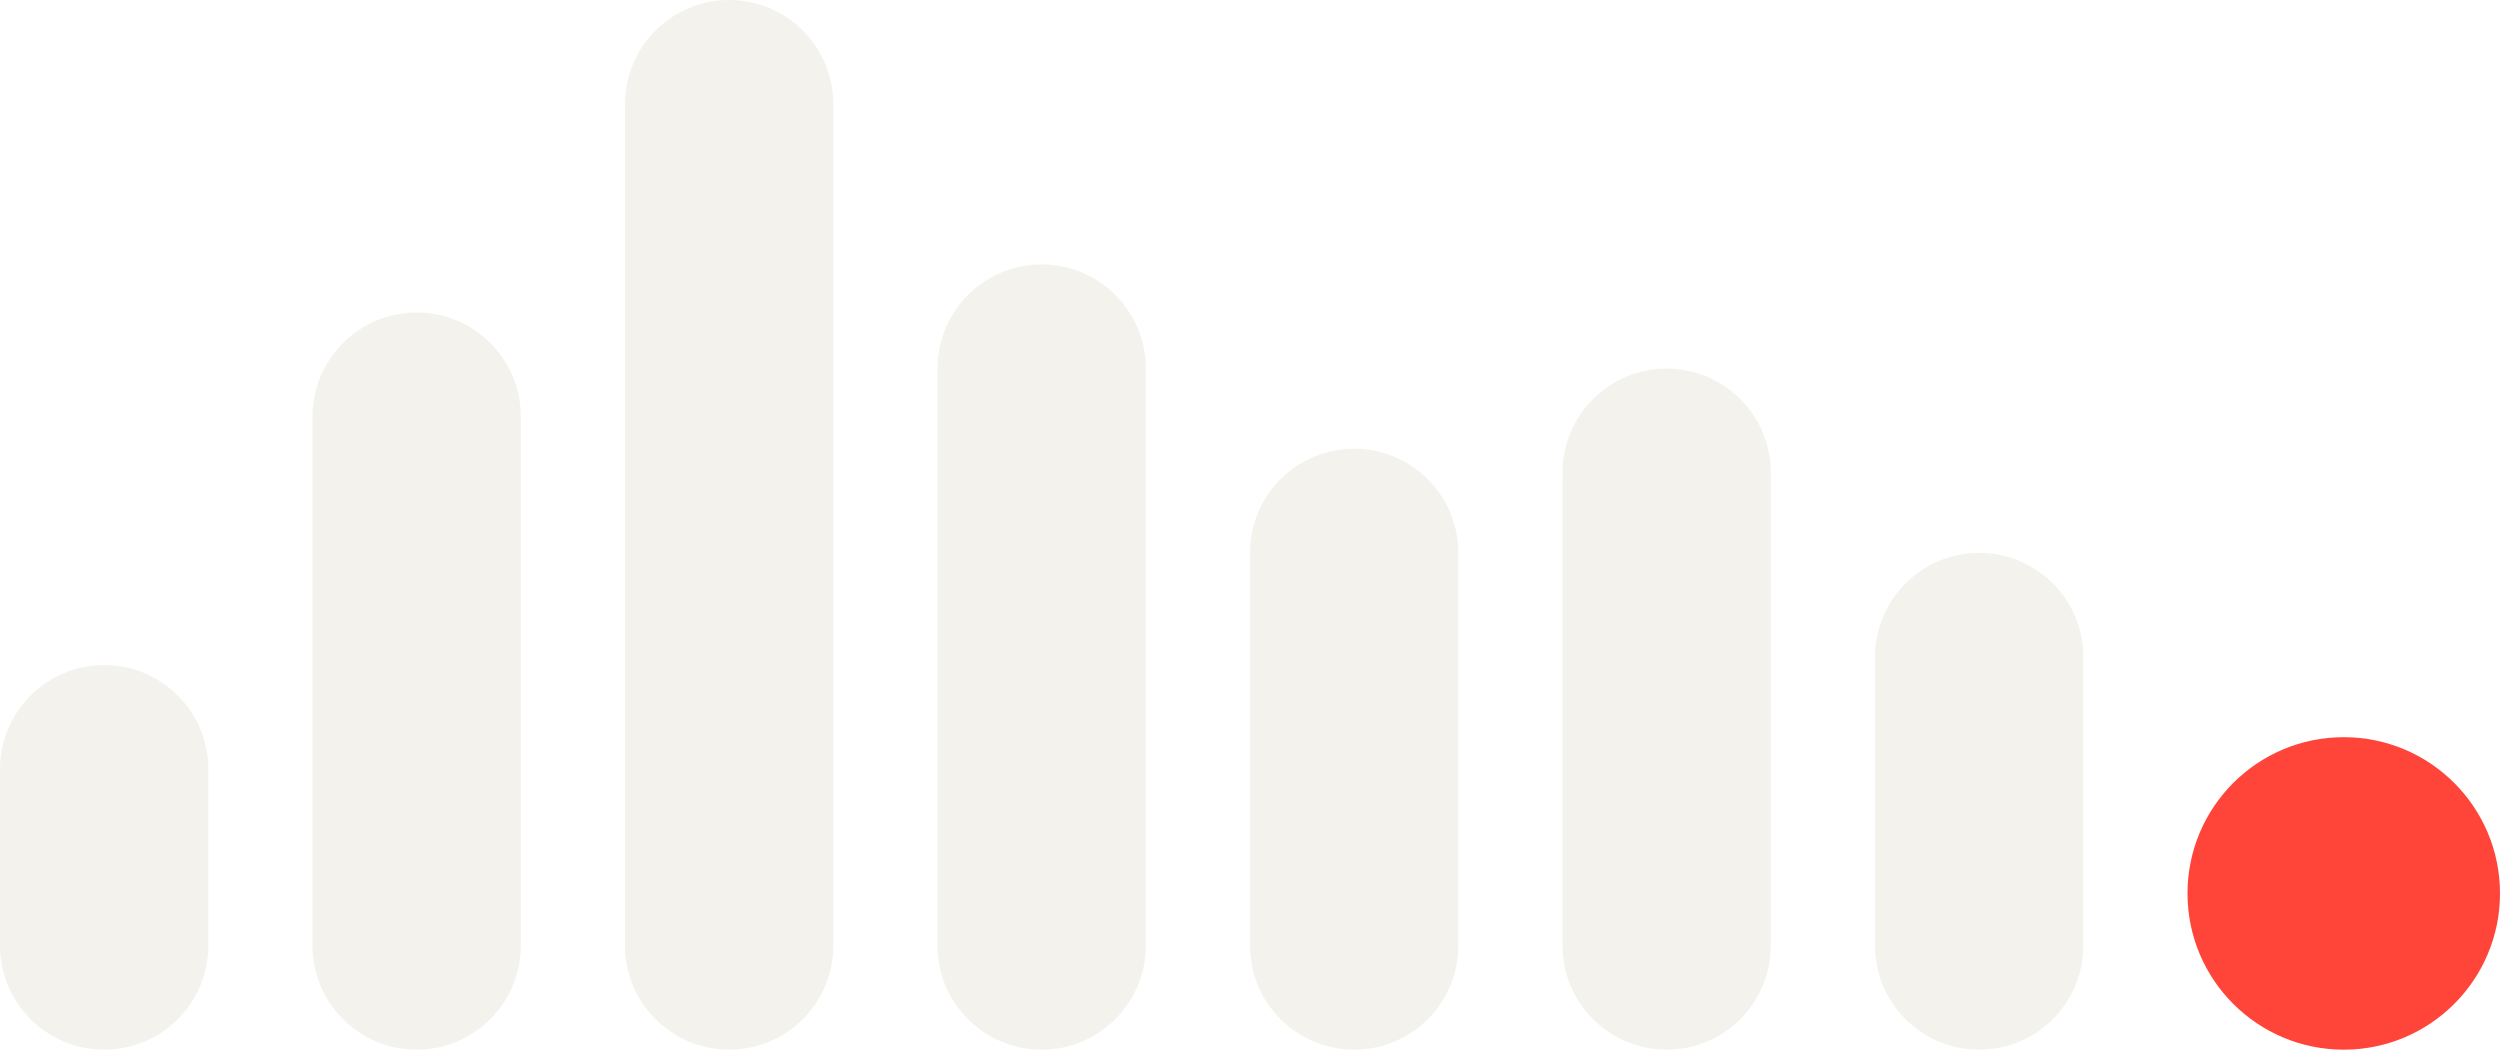
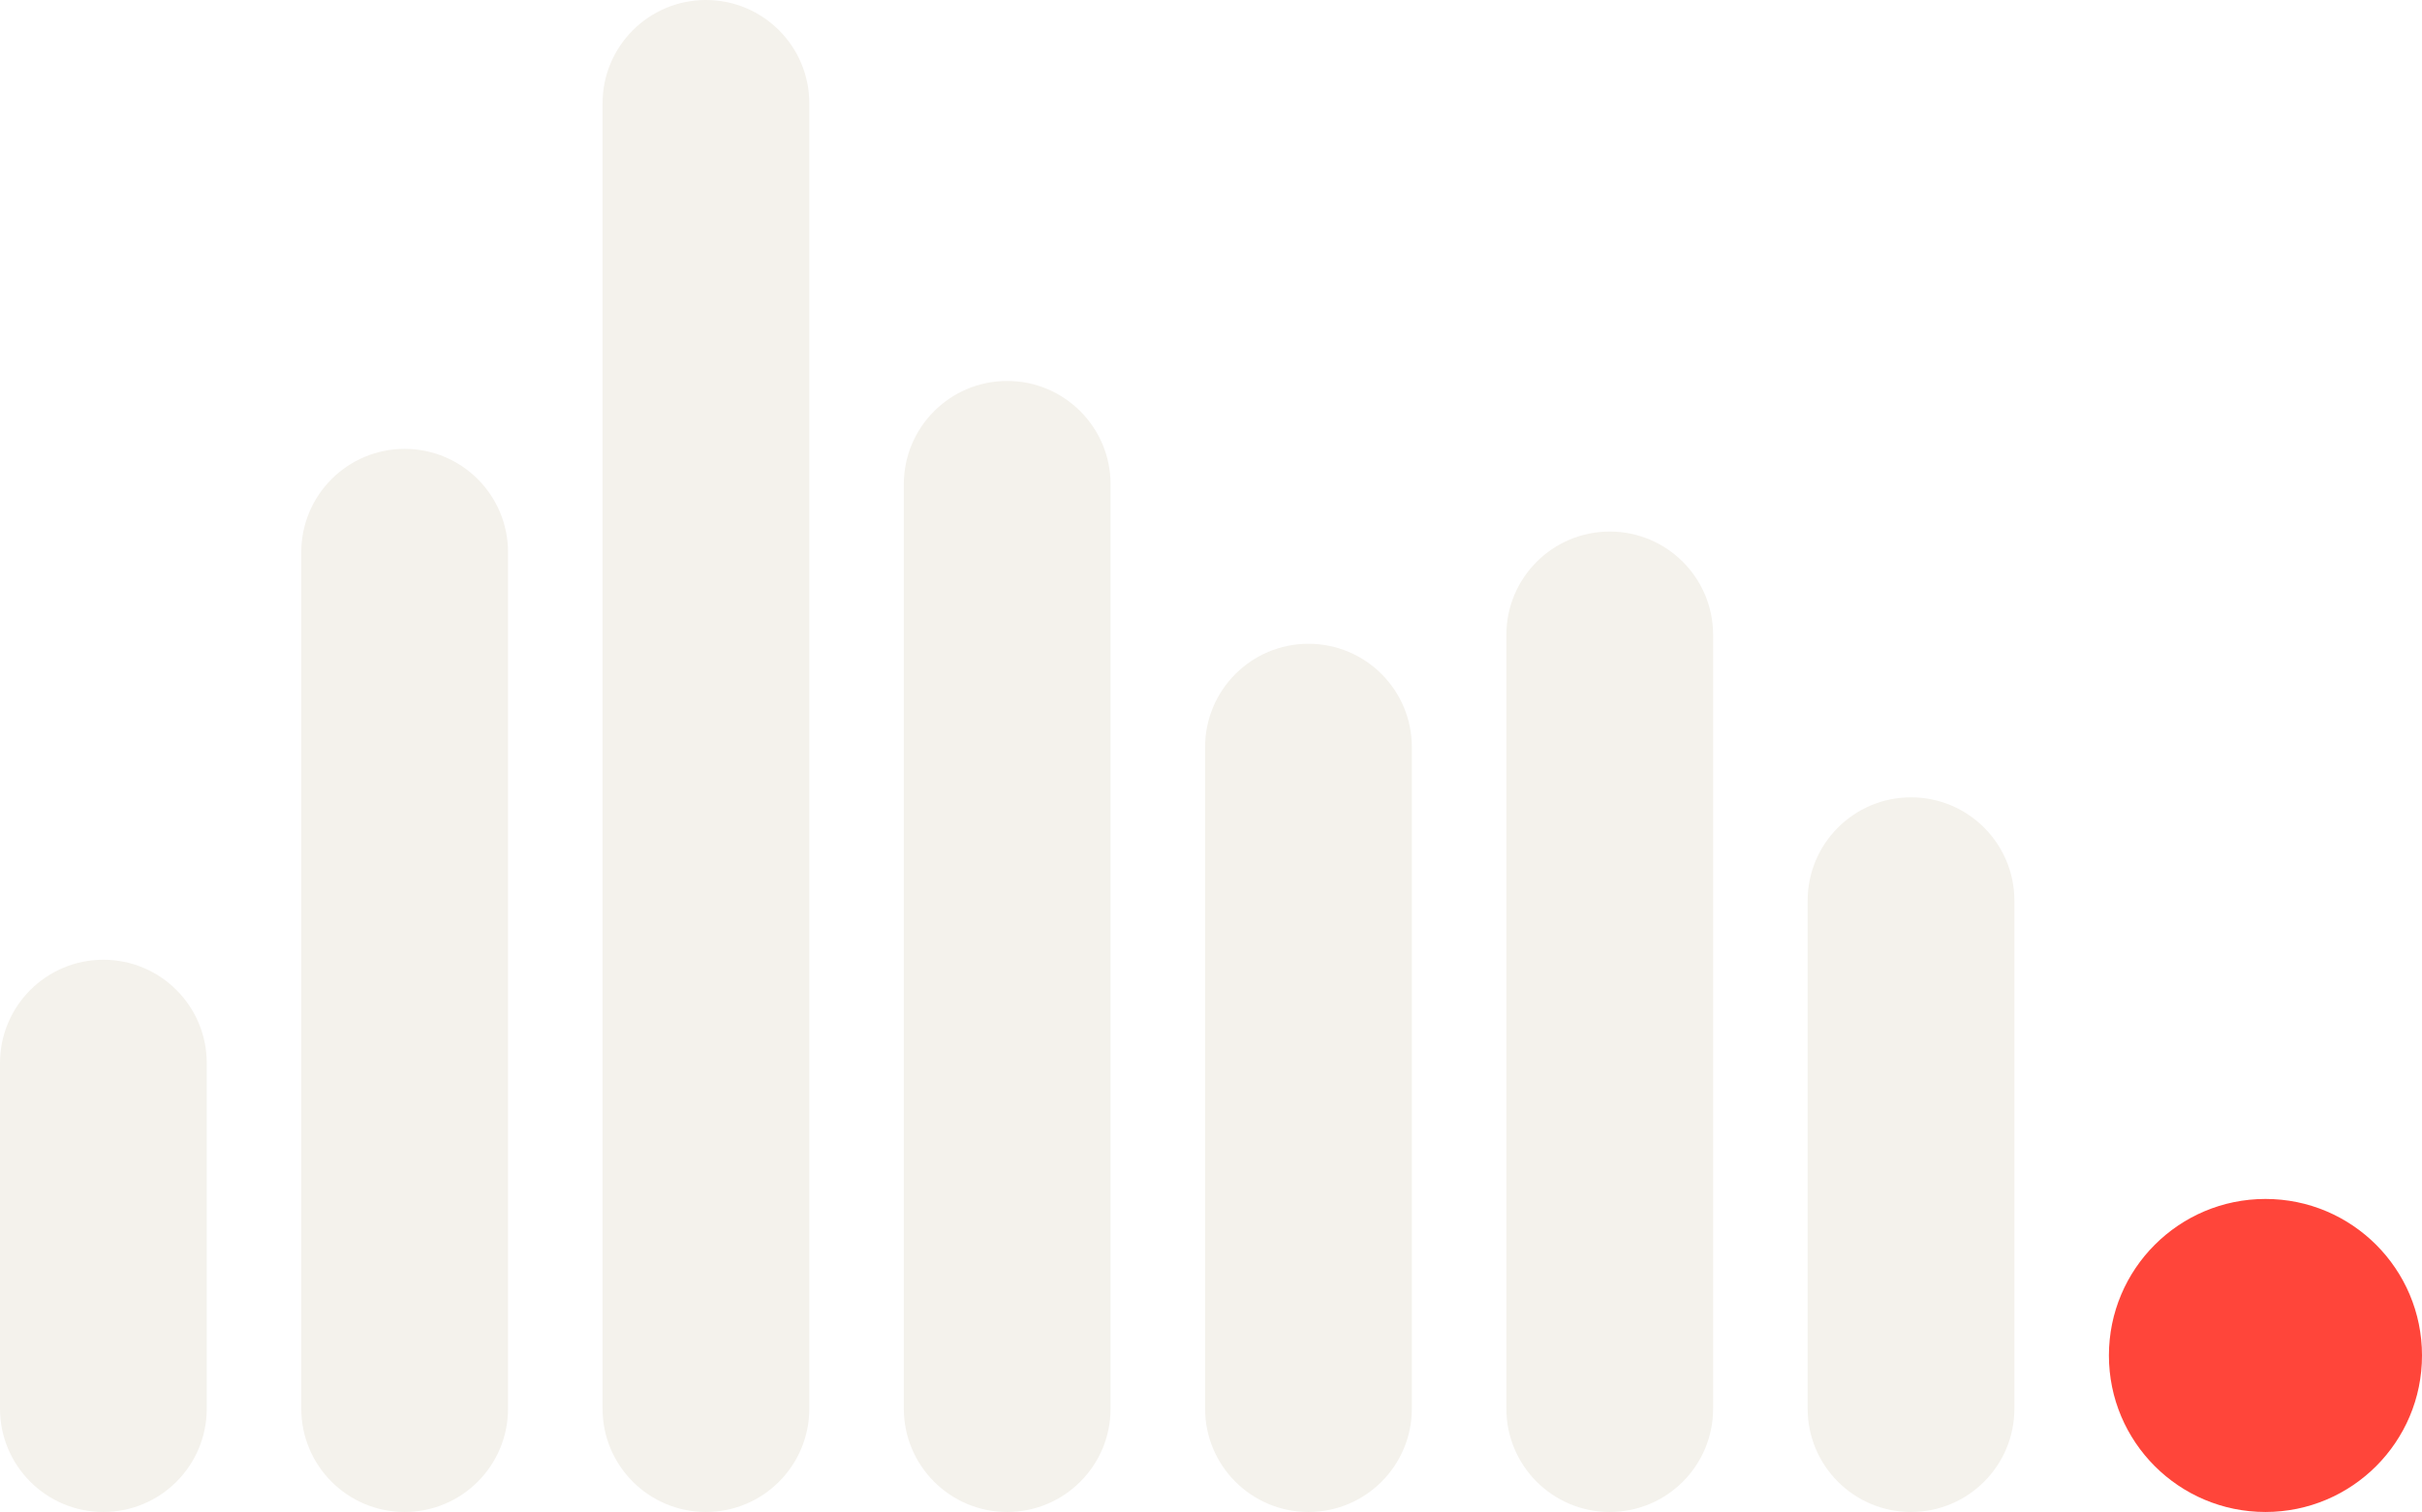
- <svg xmlns="http://www.w3.org/2000/svg" viewBox="200 369 624 262">
-   <rect x="200" y="535" width="52" height="96" rx="26" fill="#F4F2EC" />
-   <rect x="278" y="447" width="52" height="184" rx="26" fill="#F4F2EC" />
-   <rect x="356" y="369" width="52" height="262" rx="26" fill="#F4F2EC" />
-   <rect x="434" y="435" width="52" height="196" rx="26" fill="#F4F2EC" />
-   <rect x="512" y="481" width="52" height="150" rx="26" fill="#F4F2EC" />
-   <rect x="590" y="461" width="52" height="170" rx="26" fill="#F4F2EC" />
-   <rect x="668" y="507" width="52" height="124" rx="26" fill="#F4F2EC" />
-   <circle cx="785" cy="592" r="39" fill="#FF453A" />
+ <svg xmlns="http://www.w3.org/2000/svg" viewBox="102 244 820 512">
+   <rect x="102" y="569" width="70" height="187" rx="35" fill="#F4F2EC" />
+   <rect x="204" y="396" width="70" height="360" rx="35" fill="#F4F2EC" />
+   <rect x="306" y="244" width="70" height="512" rx="35" fill="#F4F2EC" />
+   <rect x="408" y="373" width="70" height="383" rx="35" fill="#F4F2EC" />
+   <rect x="510" y="462" width="70" height="294" rx="35" fill="#F4F2EC" />
+   <rect x="612" y="424" width="70" height="332" rx="35" fill="#F4F2EC" />
+   <rect x="714" y="514" width="70" height="242" rx="35" fill="#F4F2EC" />
+   <circle cx="869" cy="703" r="53" fill="#FF453A" />
</svg>
